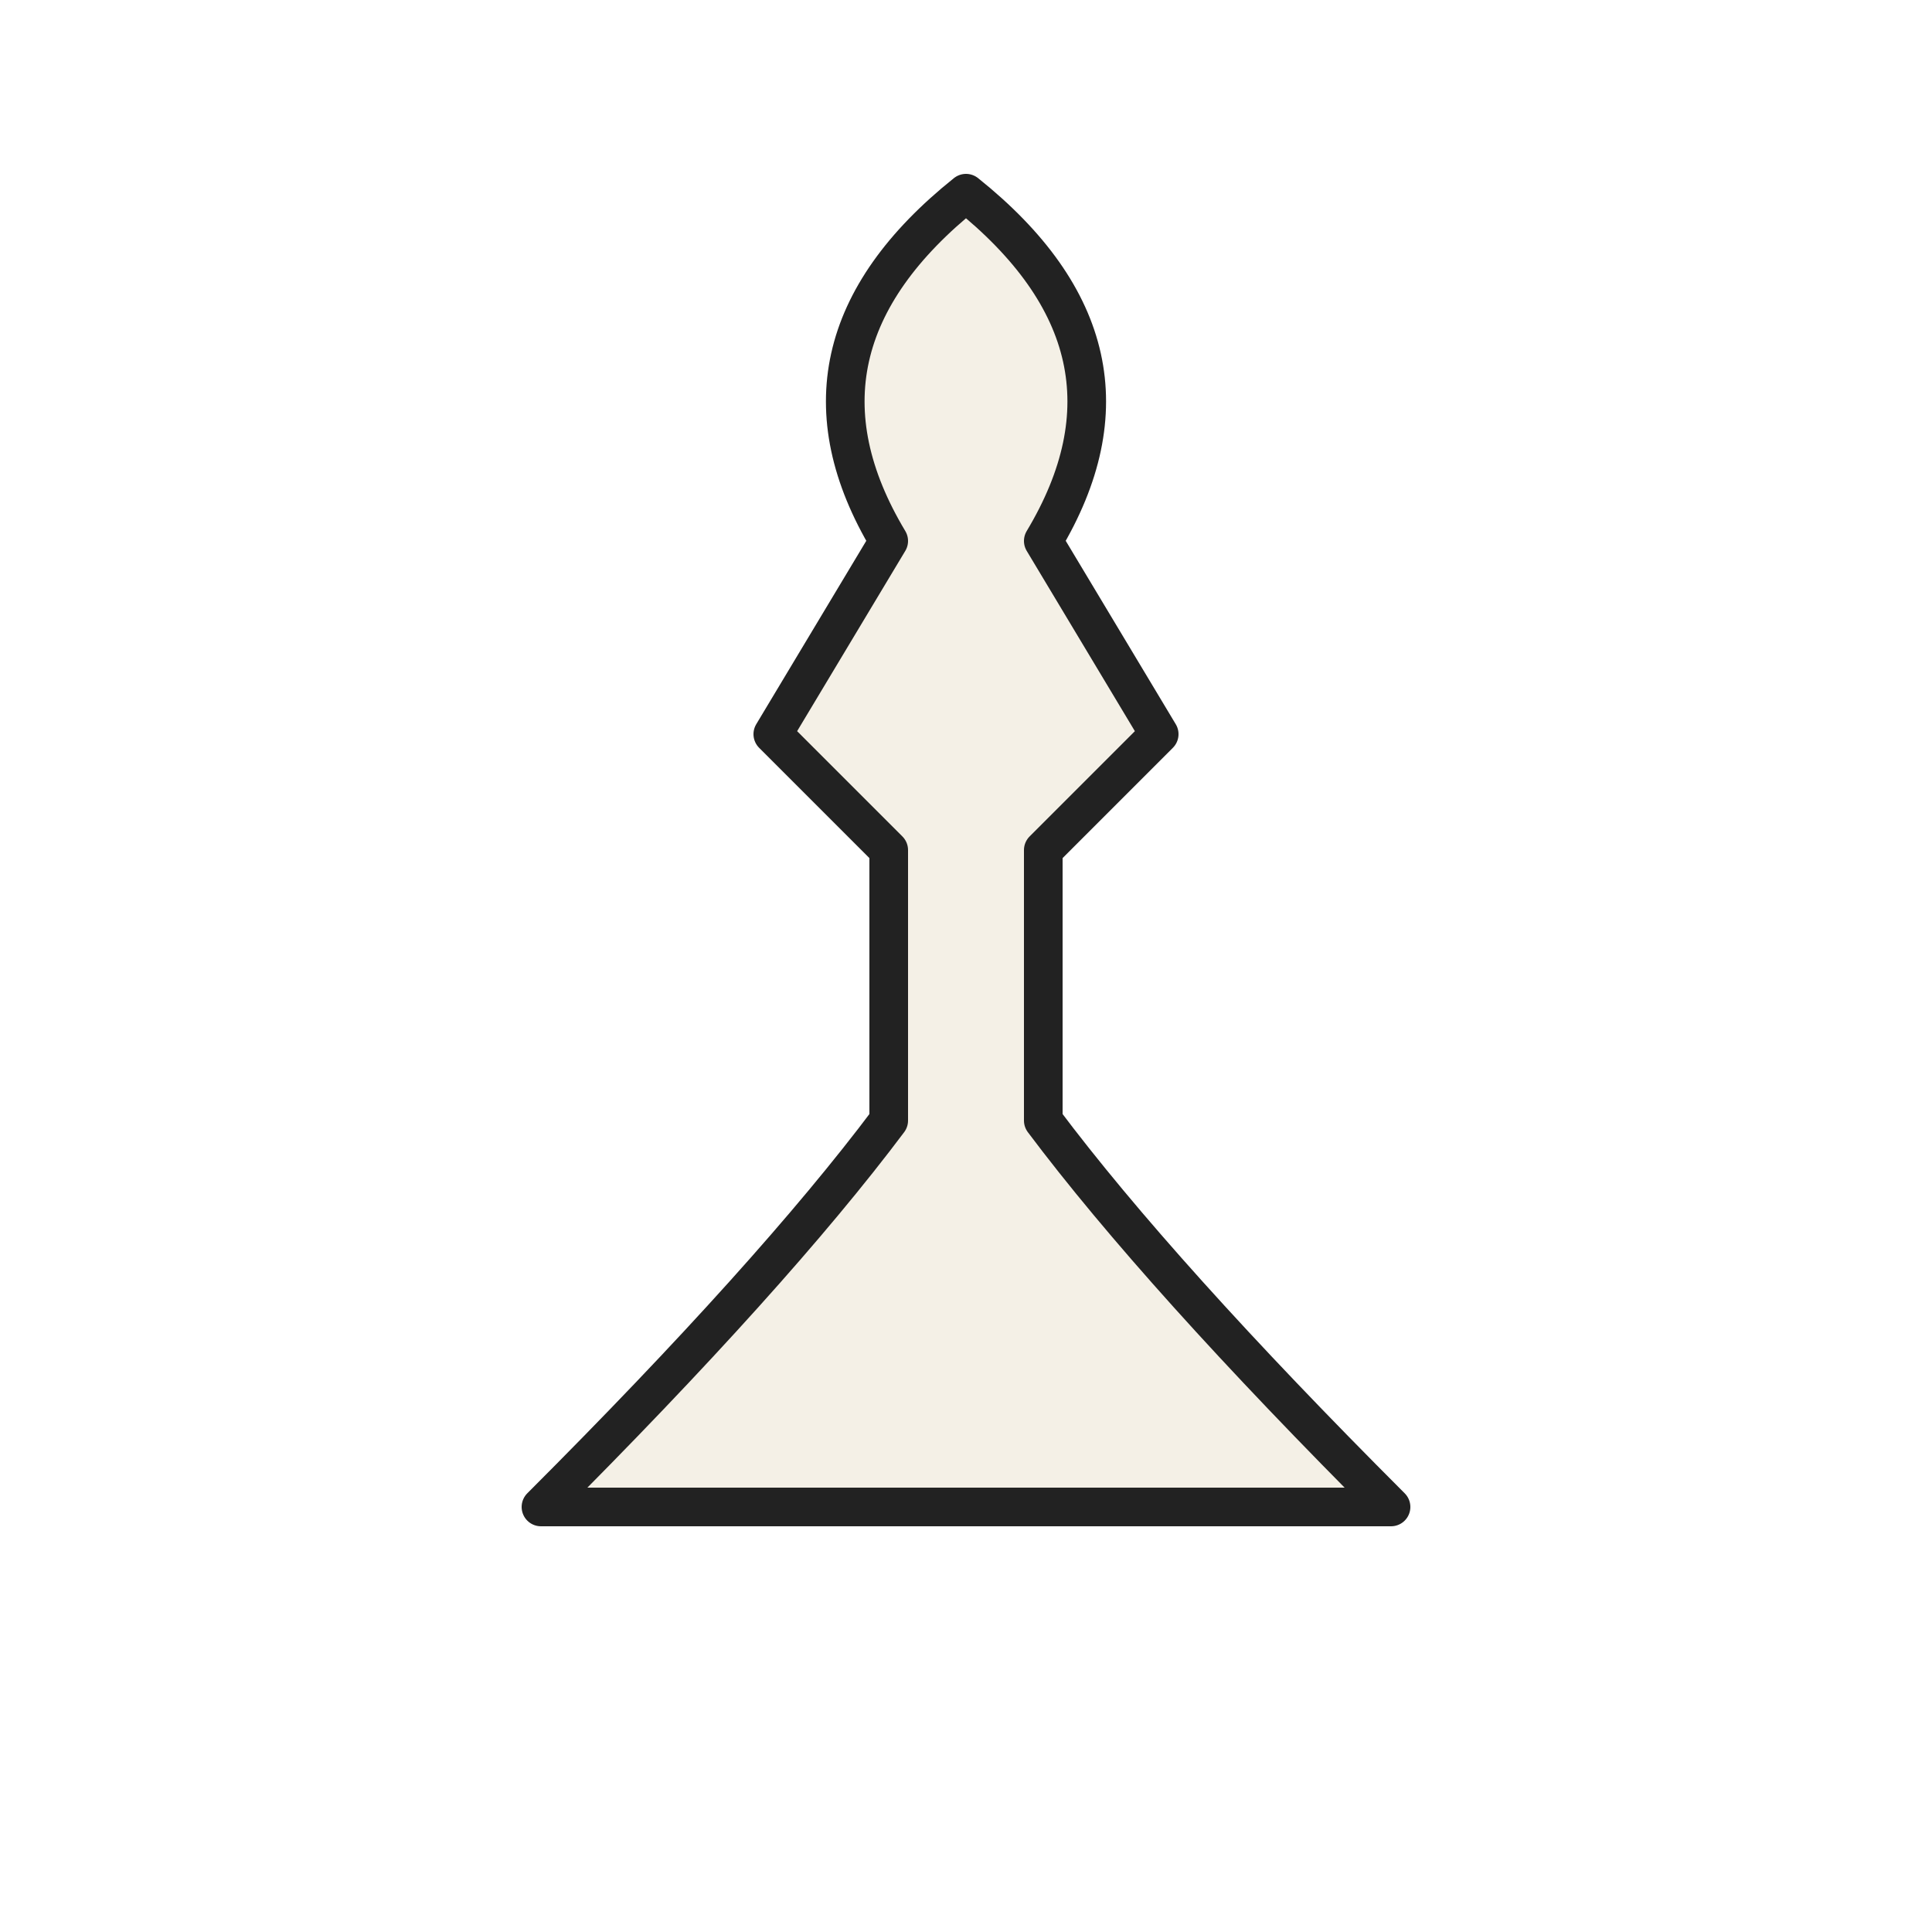
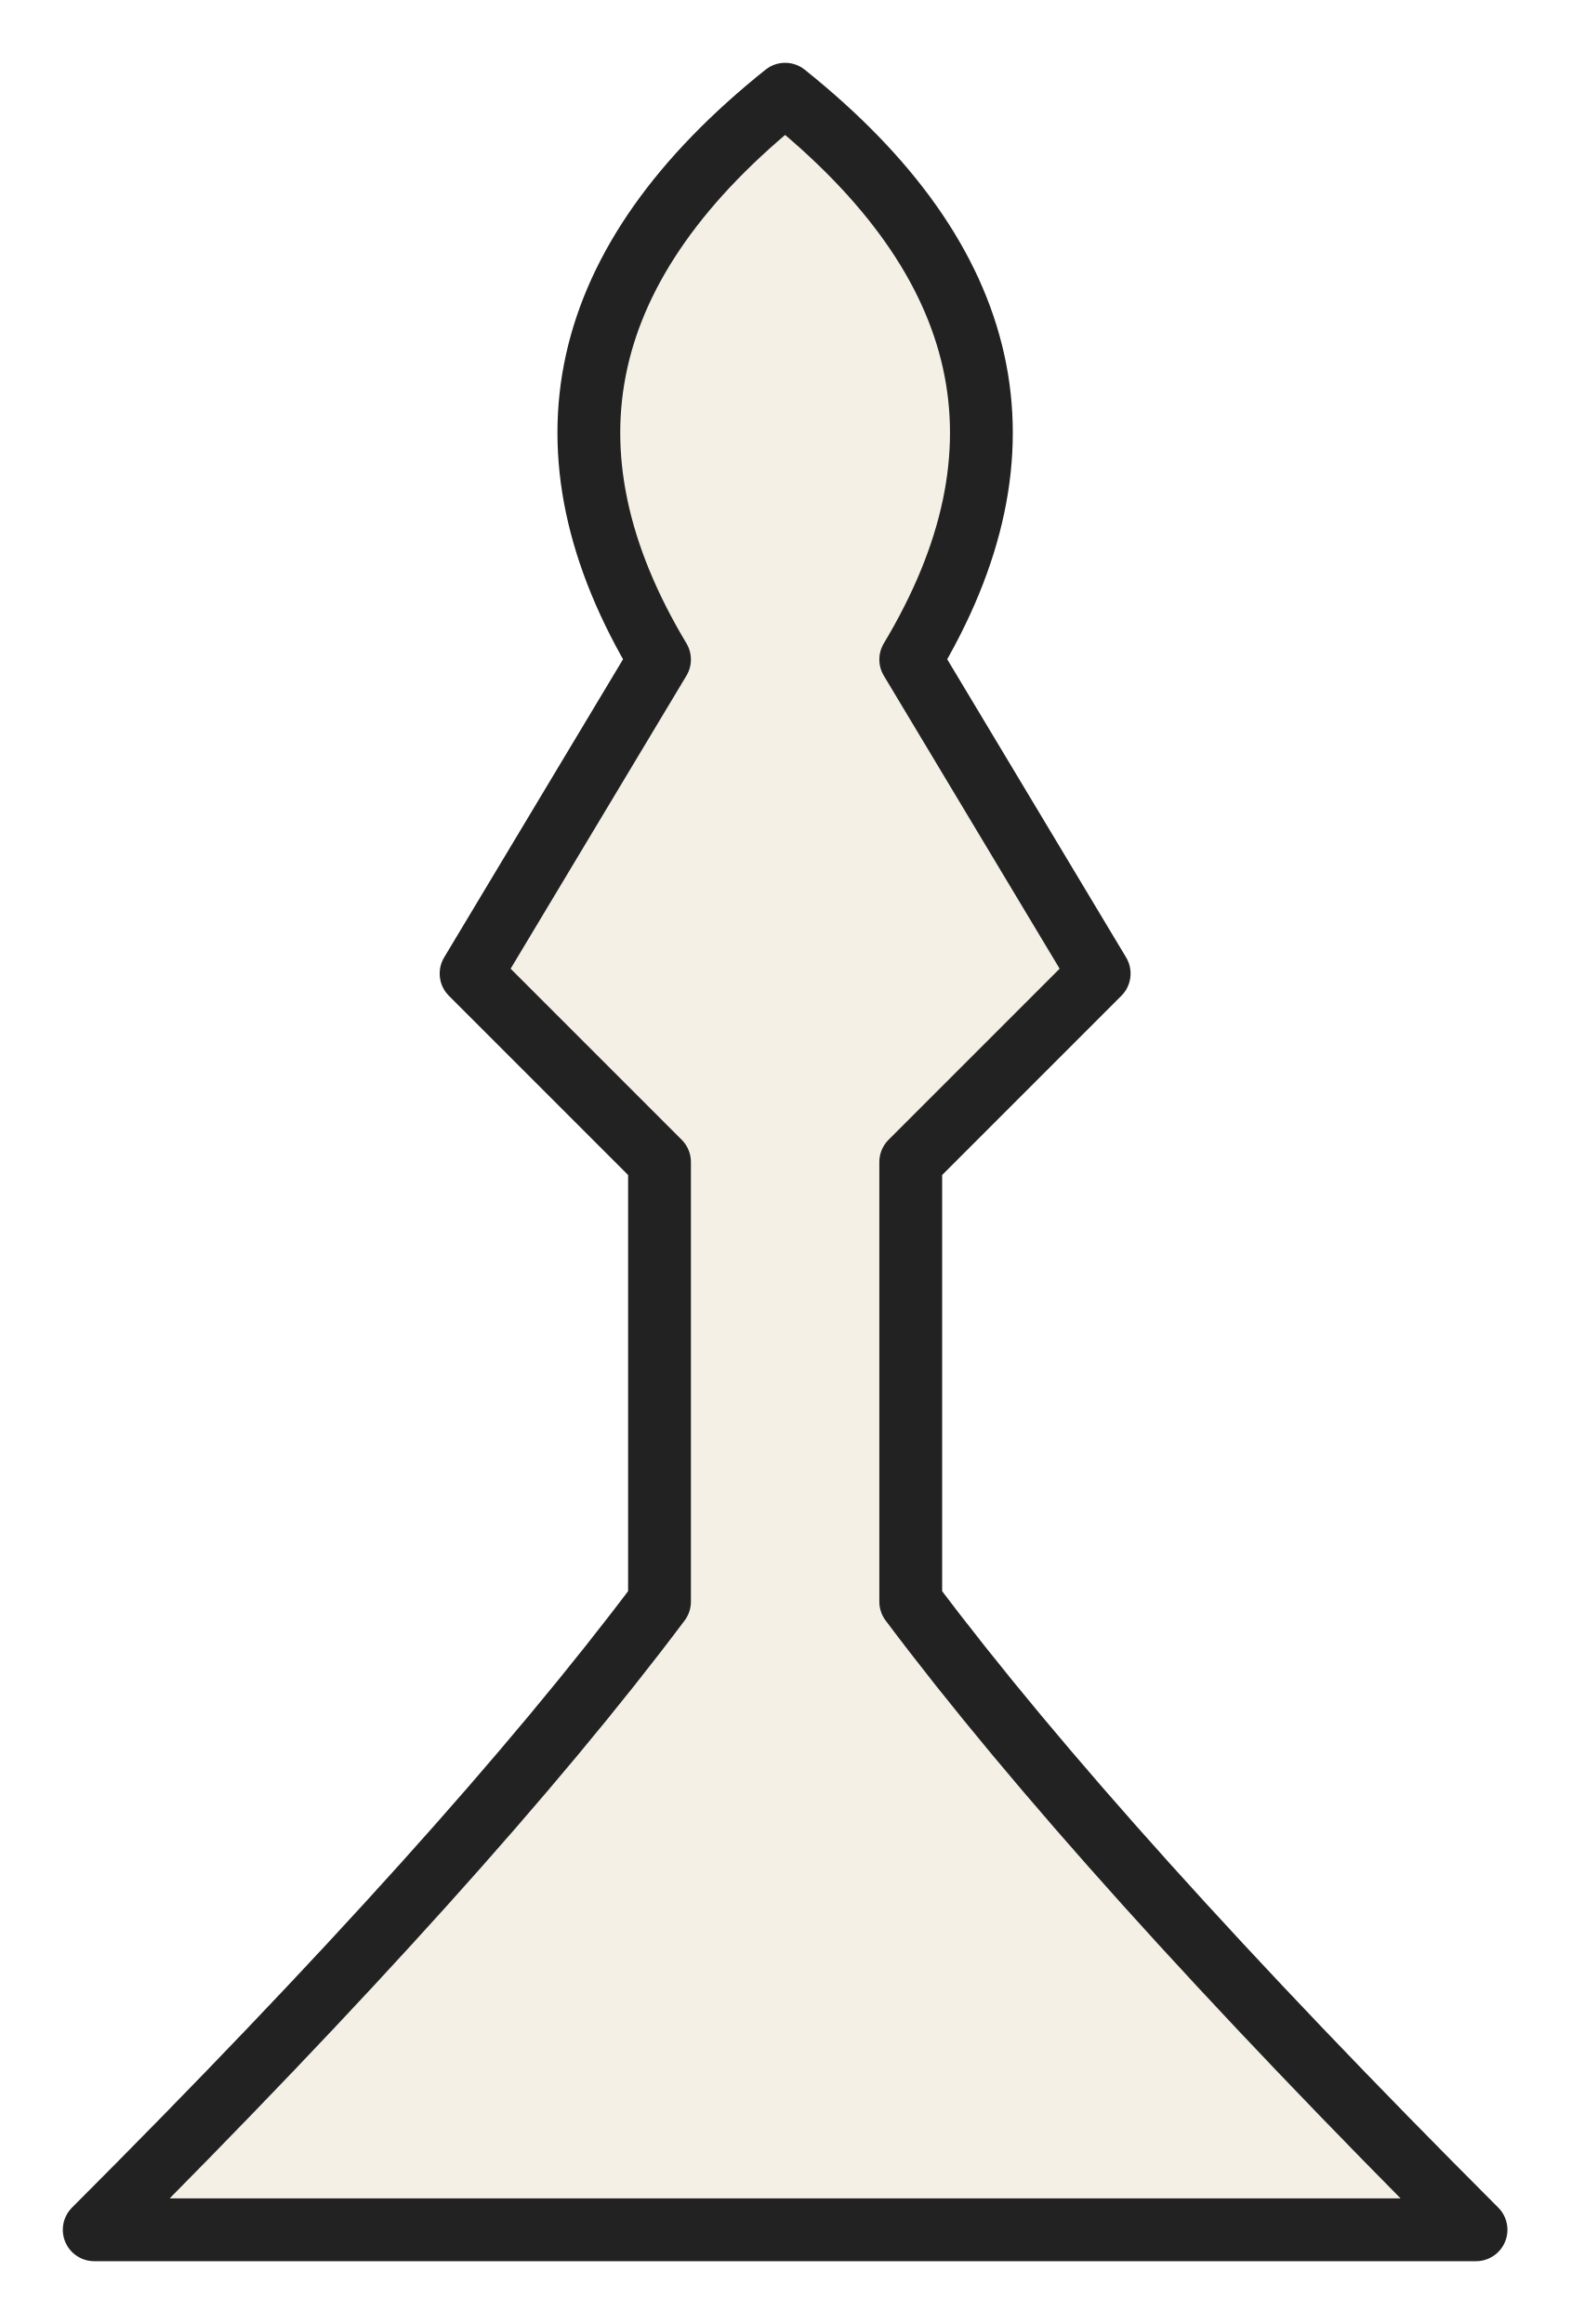
- <svg xmlns="http://www.w3.org/2000/svg" viewBox="0 0 100 100">
+ <svg xmlns="http://www.w3.org/2000/svg" viewBox="25 7 50 74">
  <path d="M50 10 Q60 18 54 28 L60 38 L54 44 L54 58 Q60 66 72 78 L28 78 Q40 66 46 58 L46 44 L40 38 L46 28 Q40 18 50 10 Z" fill="#F4F0E6" stroke="#222" stroke-width="2" stroke-linejoin="round" />
</svg>
